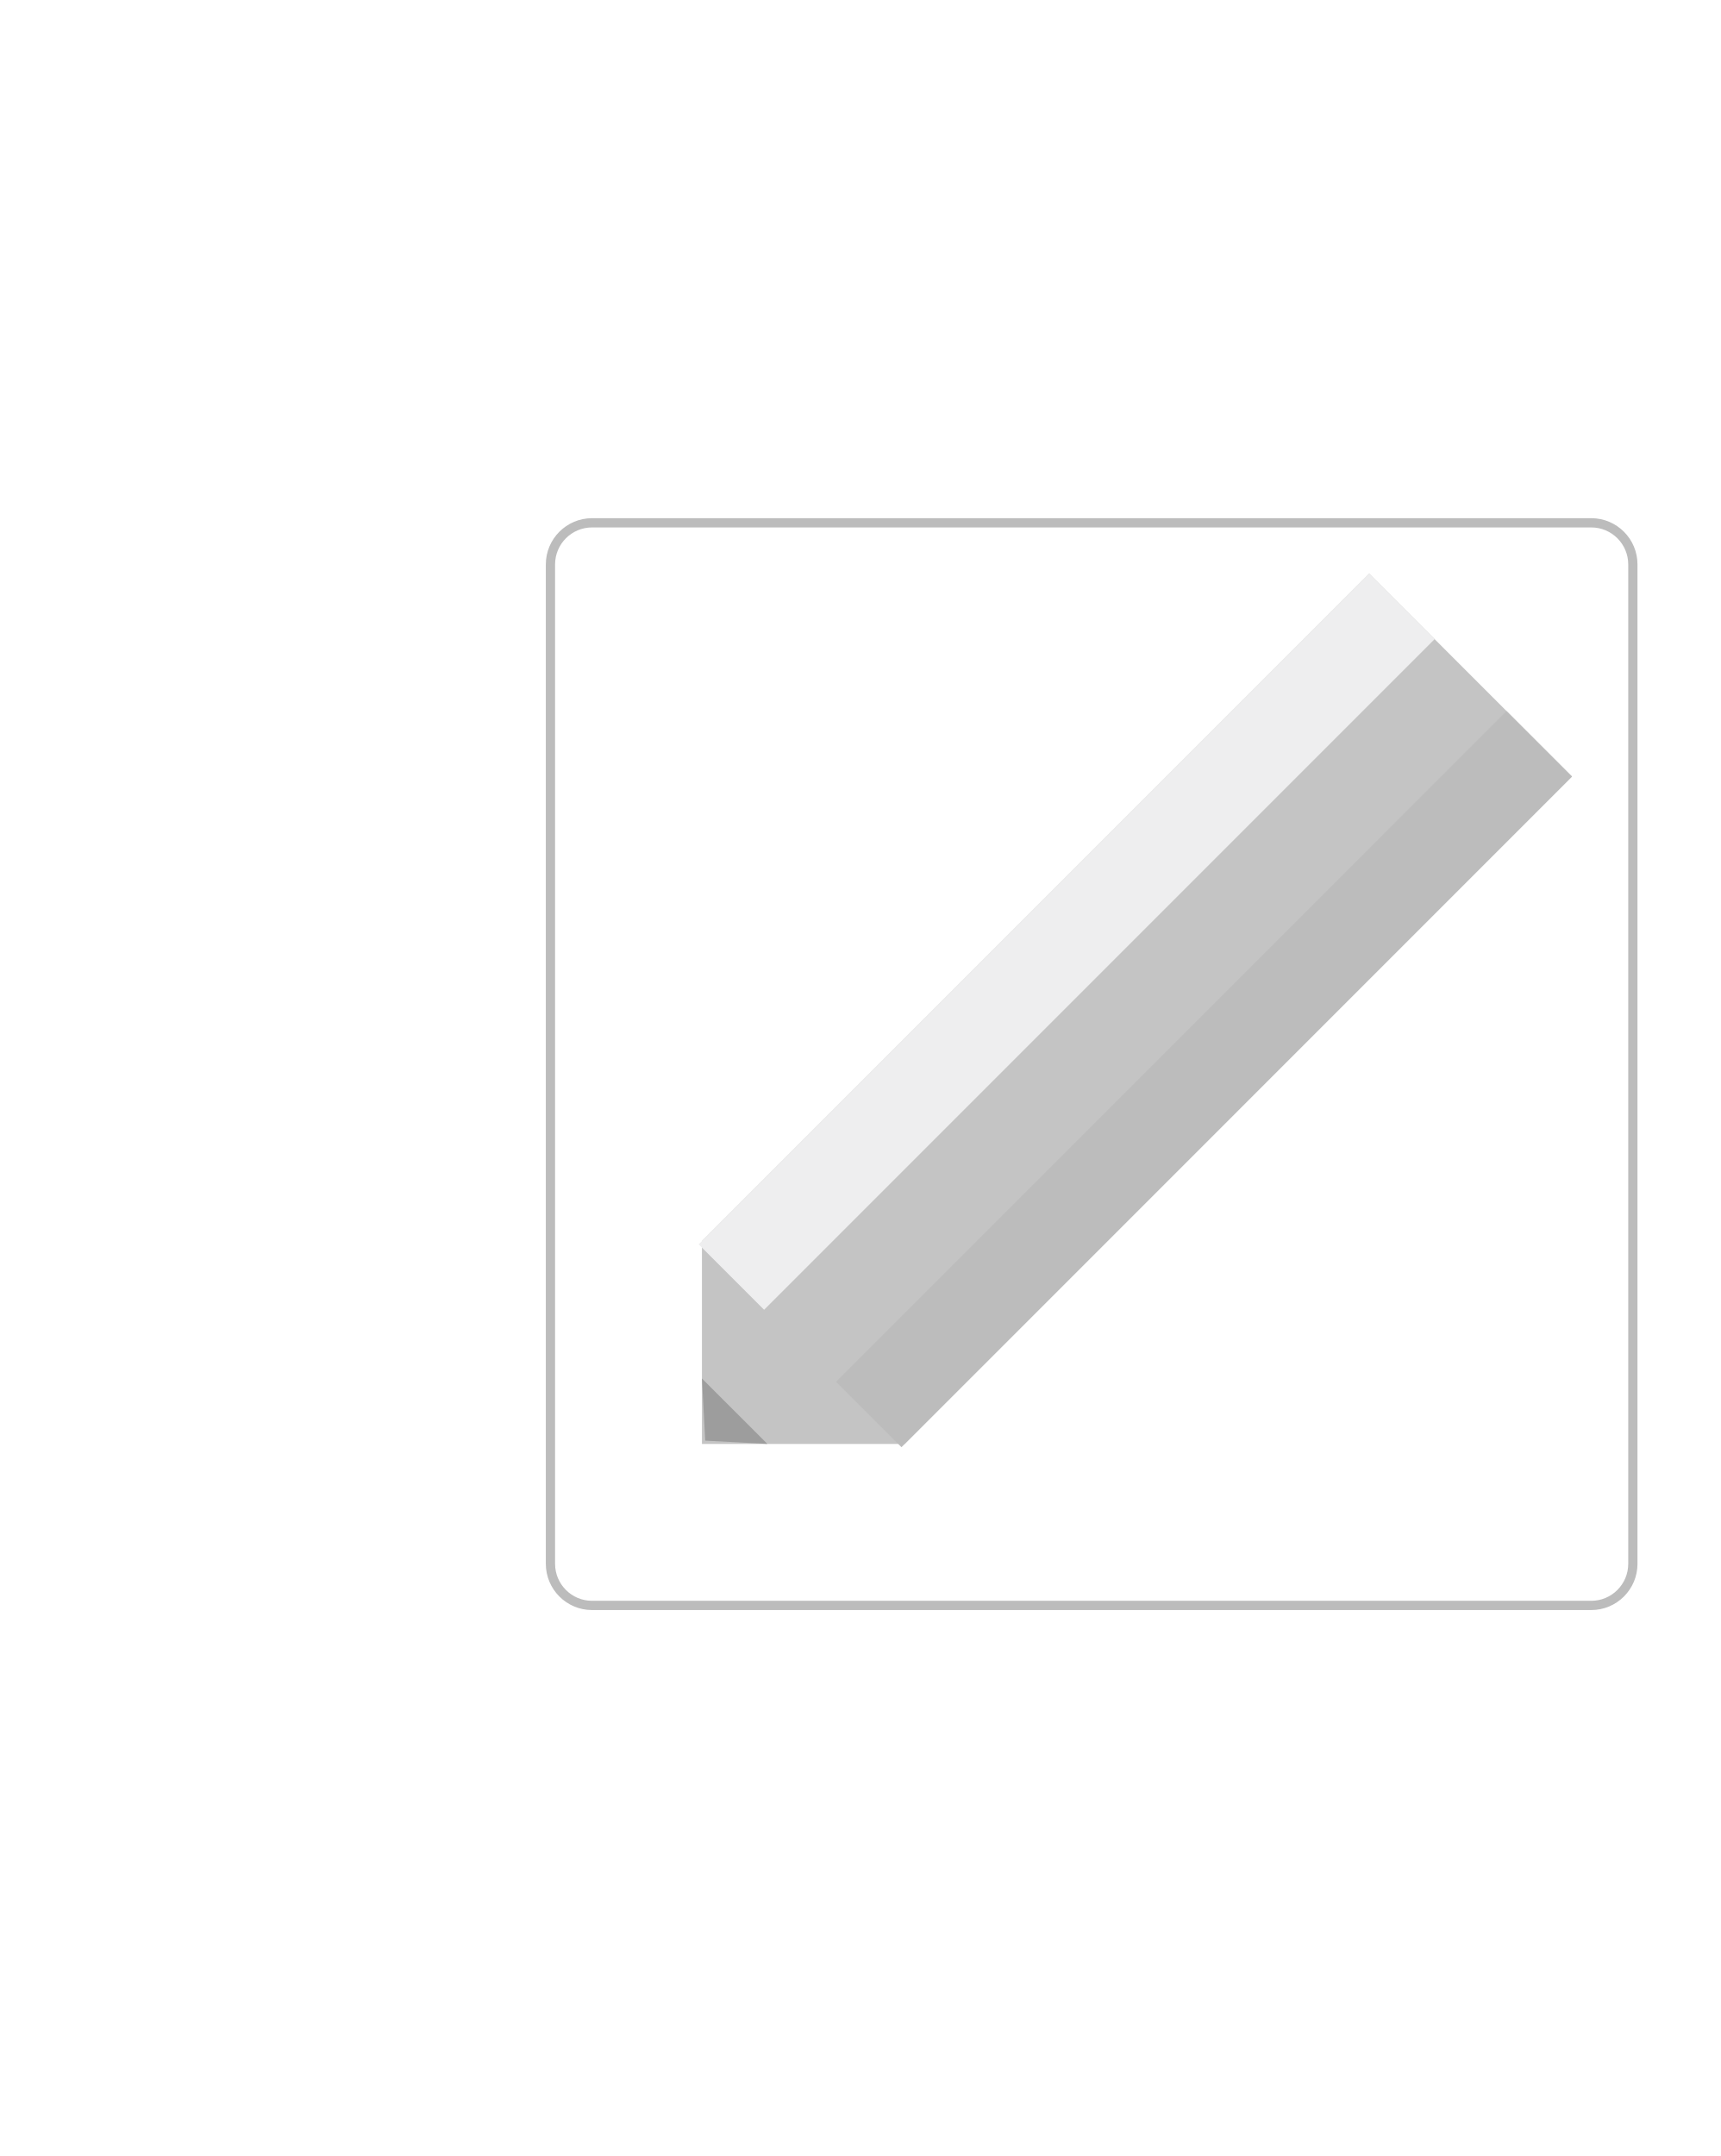
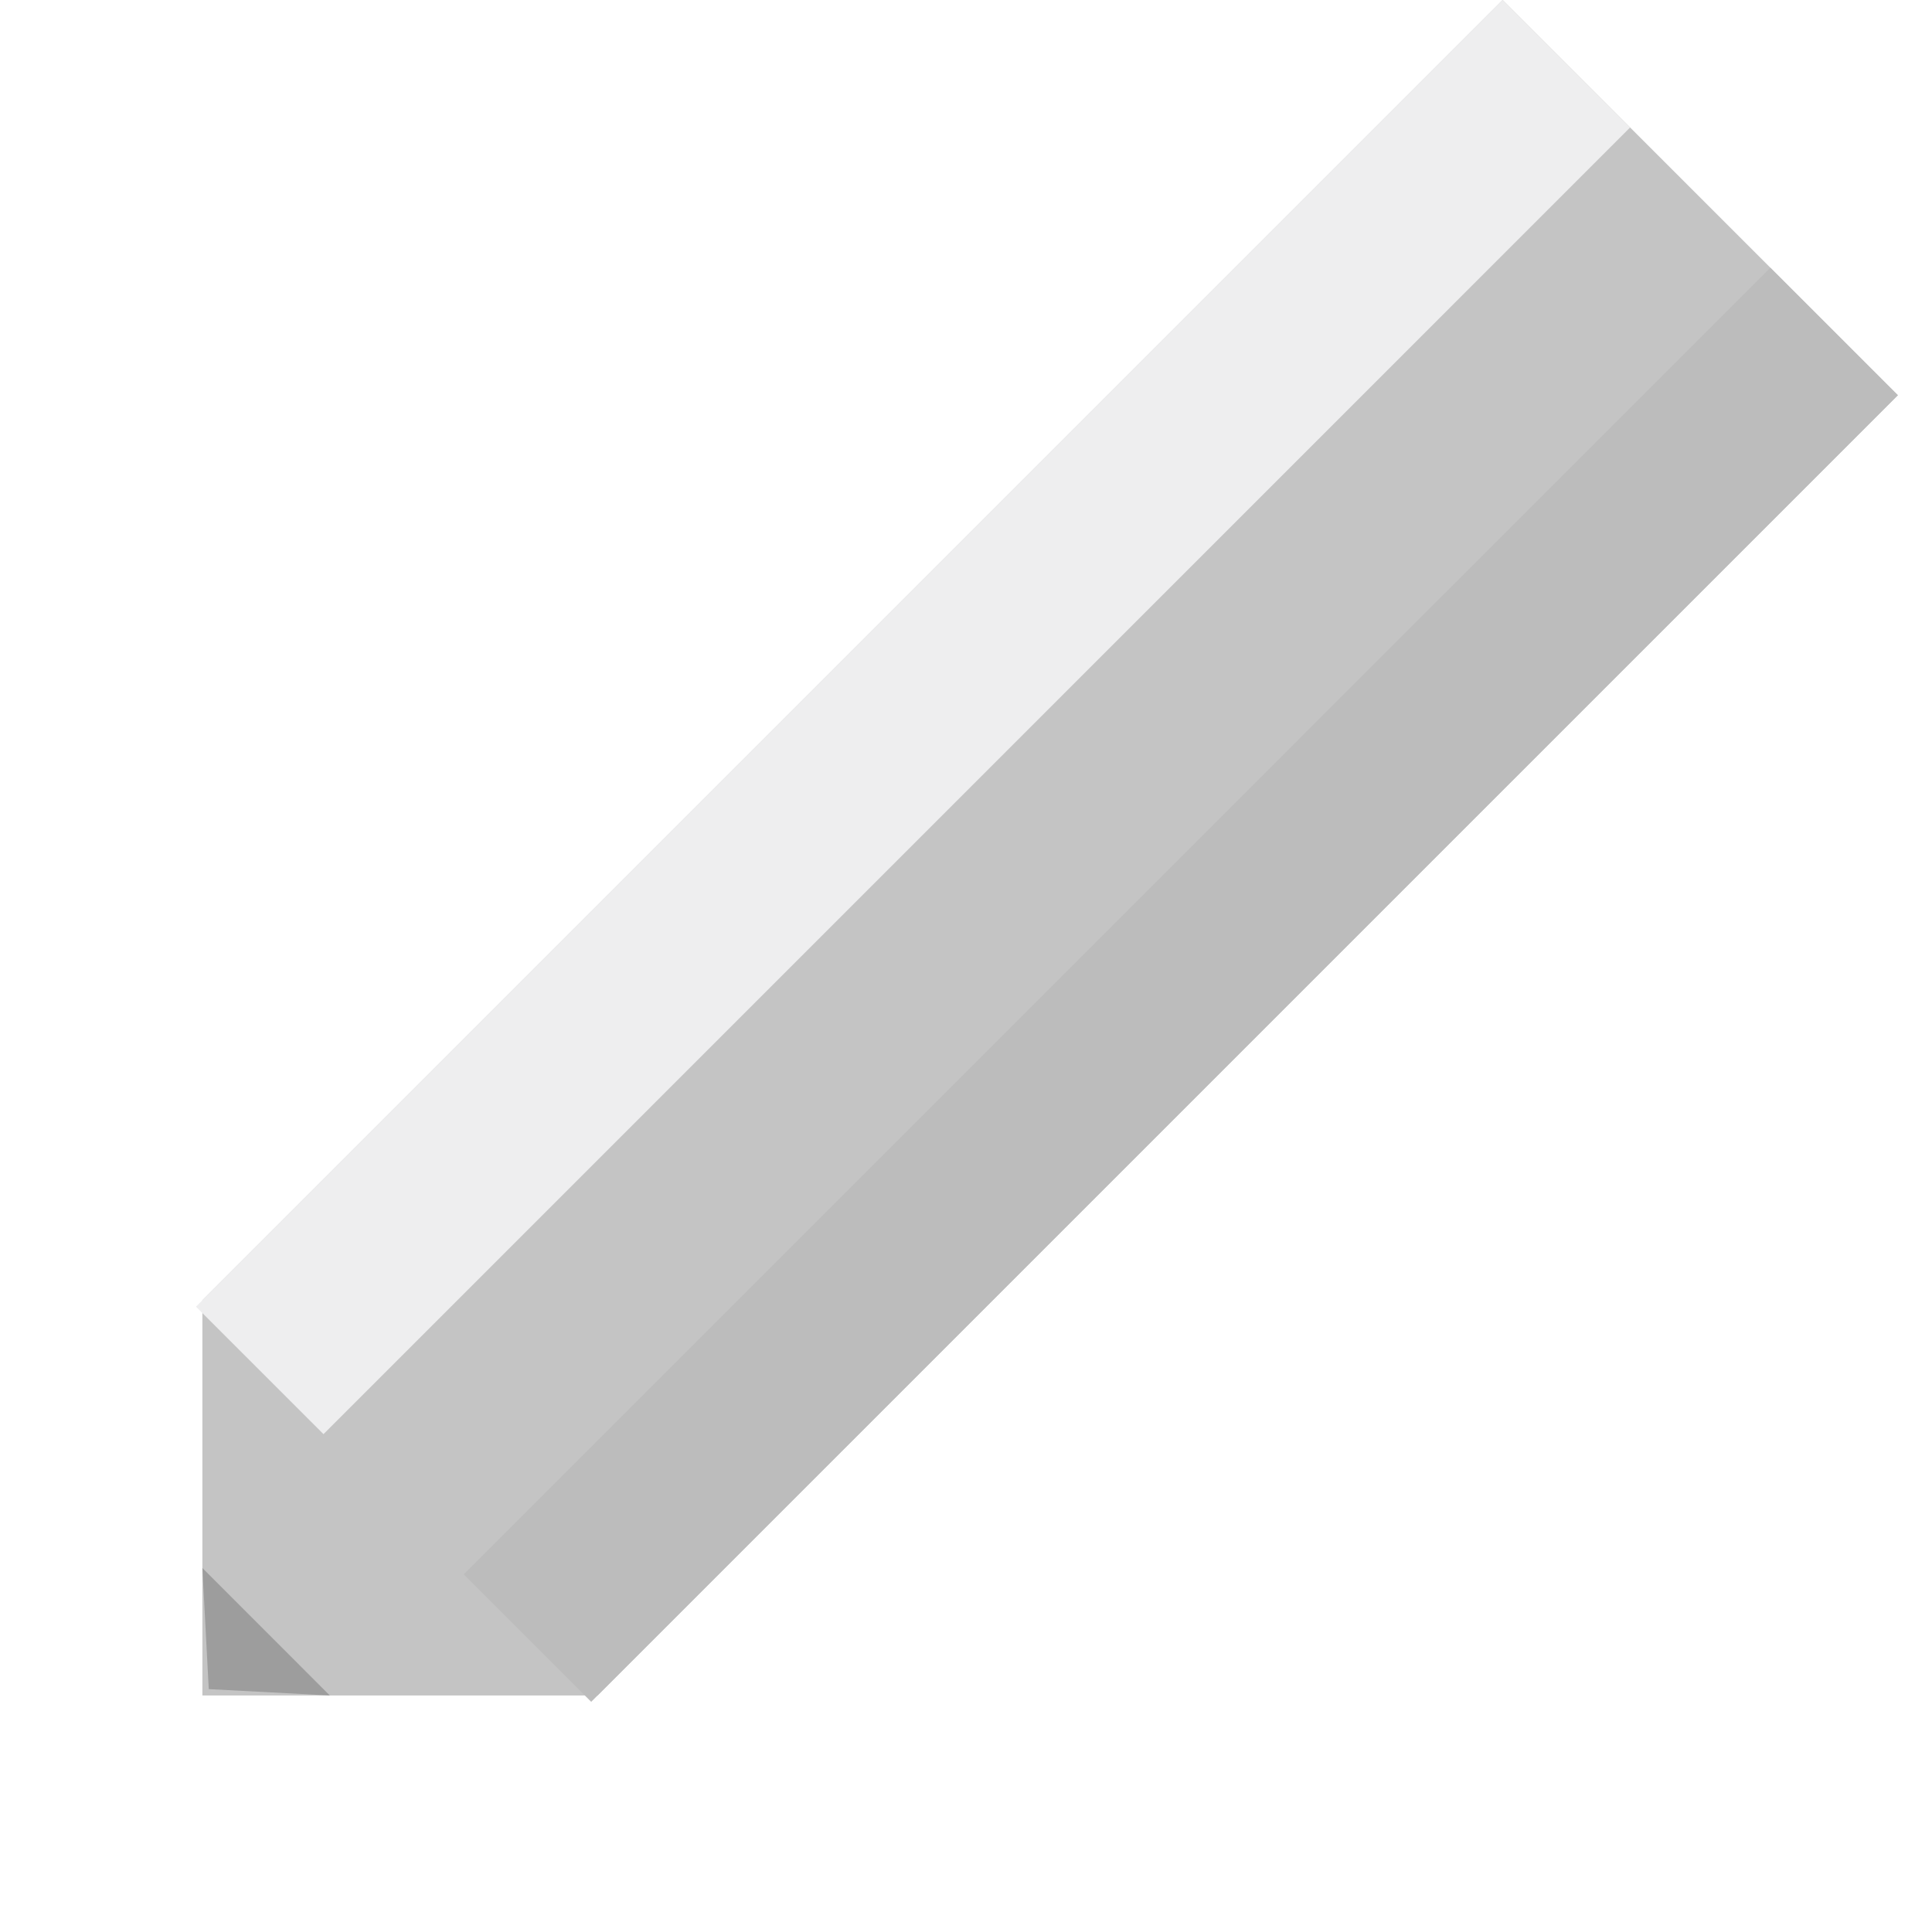
- <svg xmlns="http://www.w3.org/2000/svg" width="186" height="233" viewBox="0 0 186 233" fill="none">
-   <path d="M75.875 134.125L148 62L169.92 83.92L97.795 156.045H75.875V134.125Z" fill="#C4C4C4" />
-   <path d="M155.071 69.071L148 62L75.522 134.478L82.593 141.55L155.071 69.071Z" fill="#EEEEEF" />
-   <path d="M169.92 83.92L162.849 76.849L90.371 149.328L97.442 156.399L169.92 83.92Z" fill="#BCBCBC" />
-   <path d="M82.946 156.045L75.875 148.974L76.229 155.692L82.946 156.045Z" fill="#9D9D9D" />
-   <rect x="59.5" y="56.5" width="117" height="117" rx="4.5" stroke="#BCBCBC" />
+ <svg xmlns="http://www.w3.org/2000/svg" width="36" height="36" viewBox="0 0 36 36" fill="none">
+   <path d="M3.771 24.229L28 0L35.364 7.364L11.135 31.593L3.771 31.593L3.771 24.229Z" fill="#C4C4C4" />
+   <path d="M30.375 2.375L28 0L3.652 24.348L6.028 26.723L30.375 2.375Z" fill="#EEEEEF" />
+   <path d="M35.364 7.364L32.988 4.988L8.641 29.336L11.016 31.711L35.364 7.364Z" fill="#BCBCBC" />
+   <path d="M6.146 31.593L3.771 29.217L3.89 31.474L6.146 31.593Z" fill="#9D9D9D" />
</svg>
